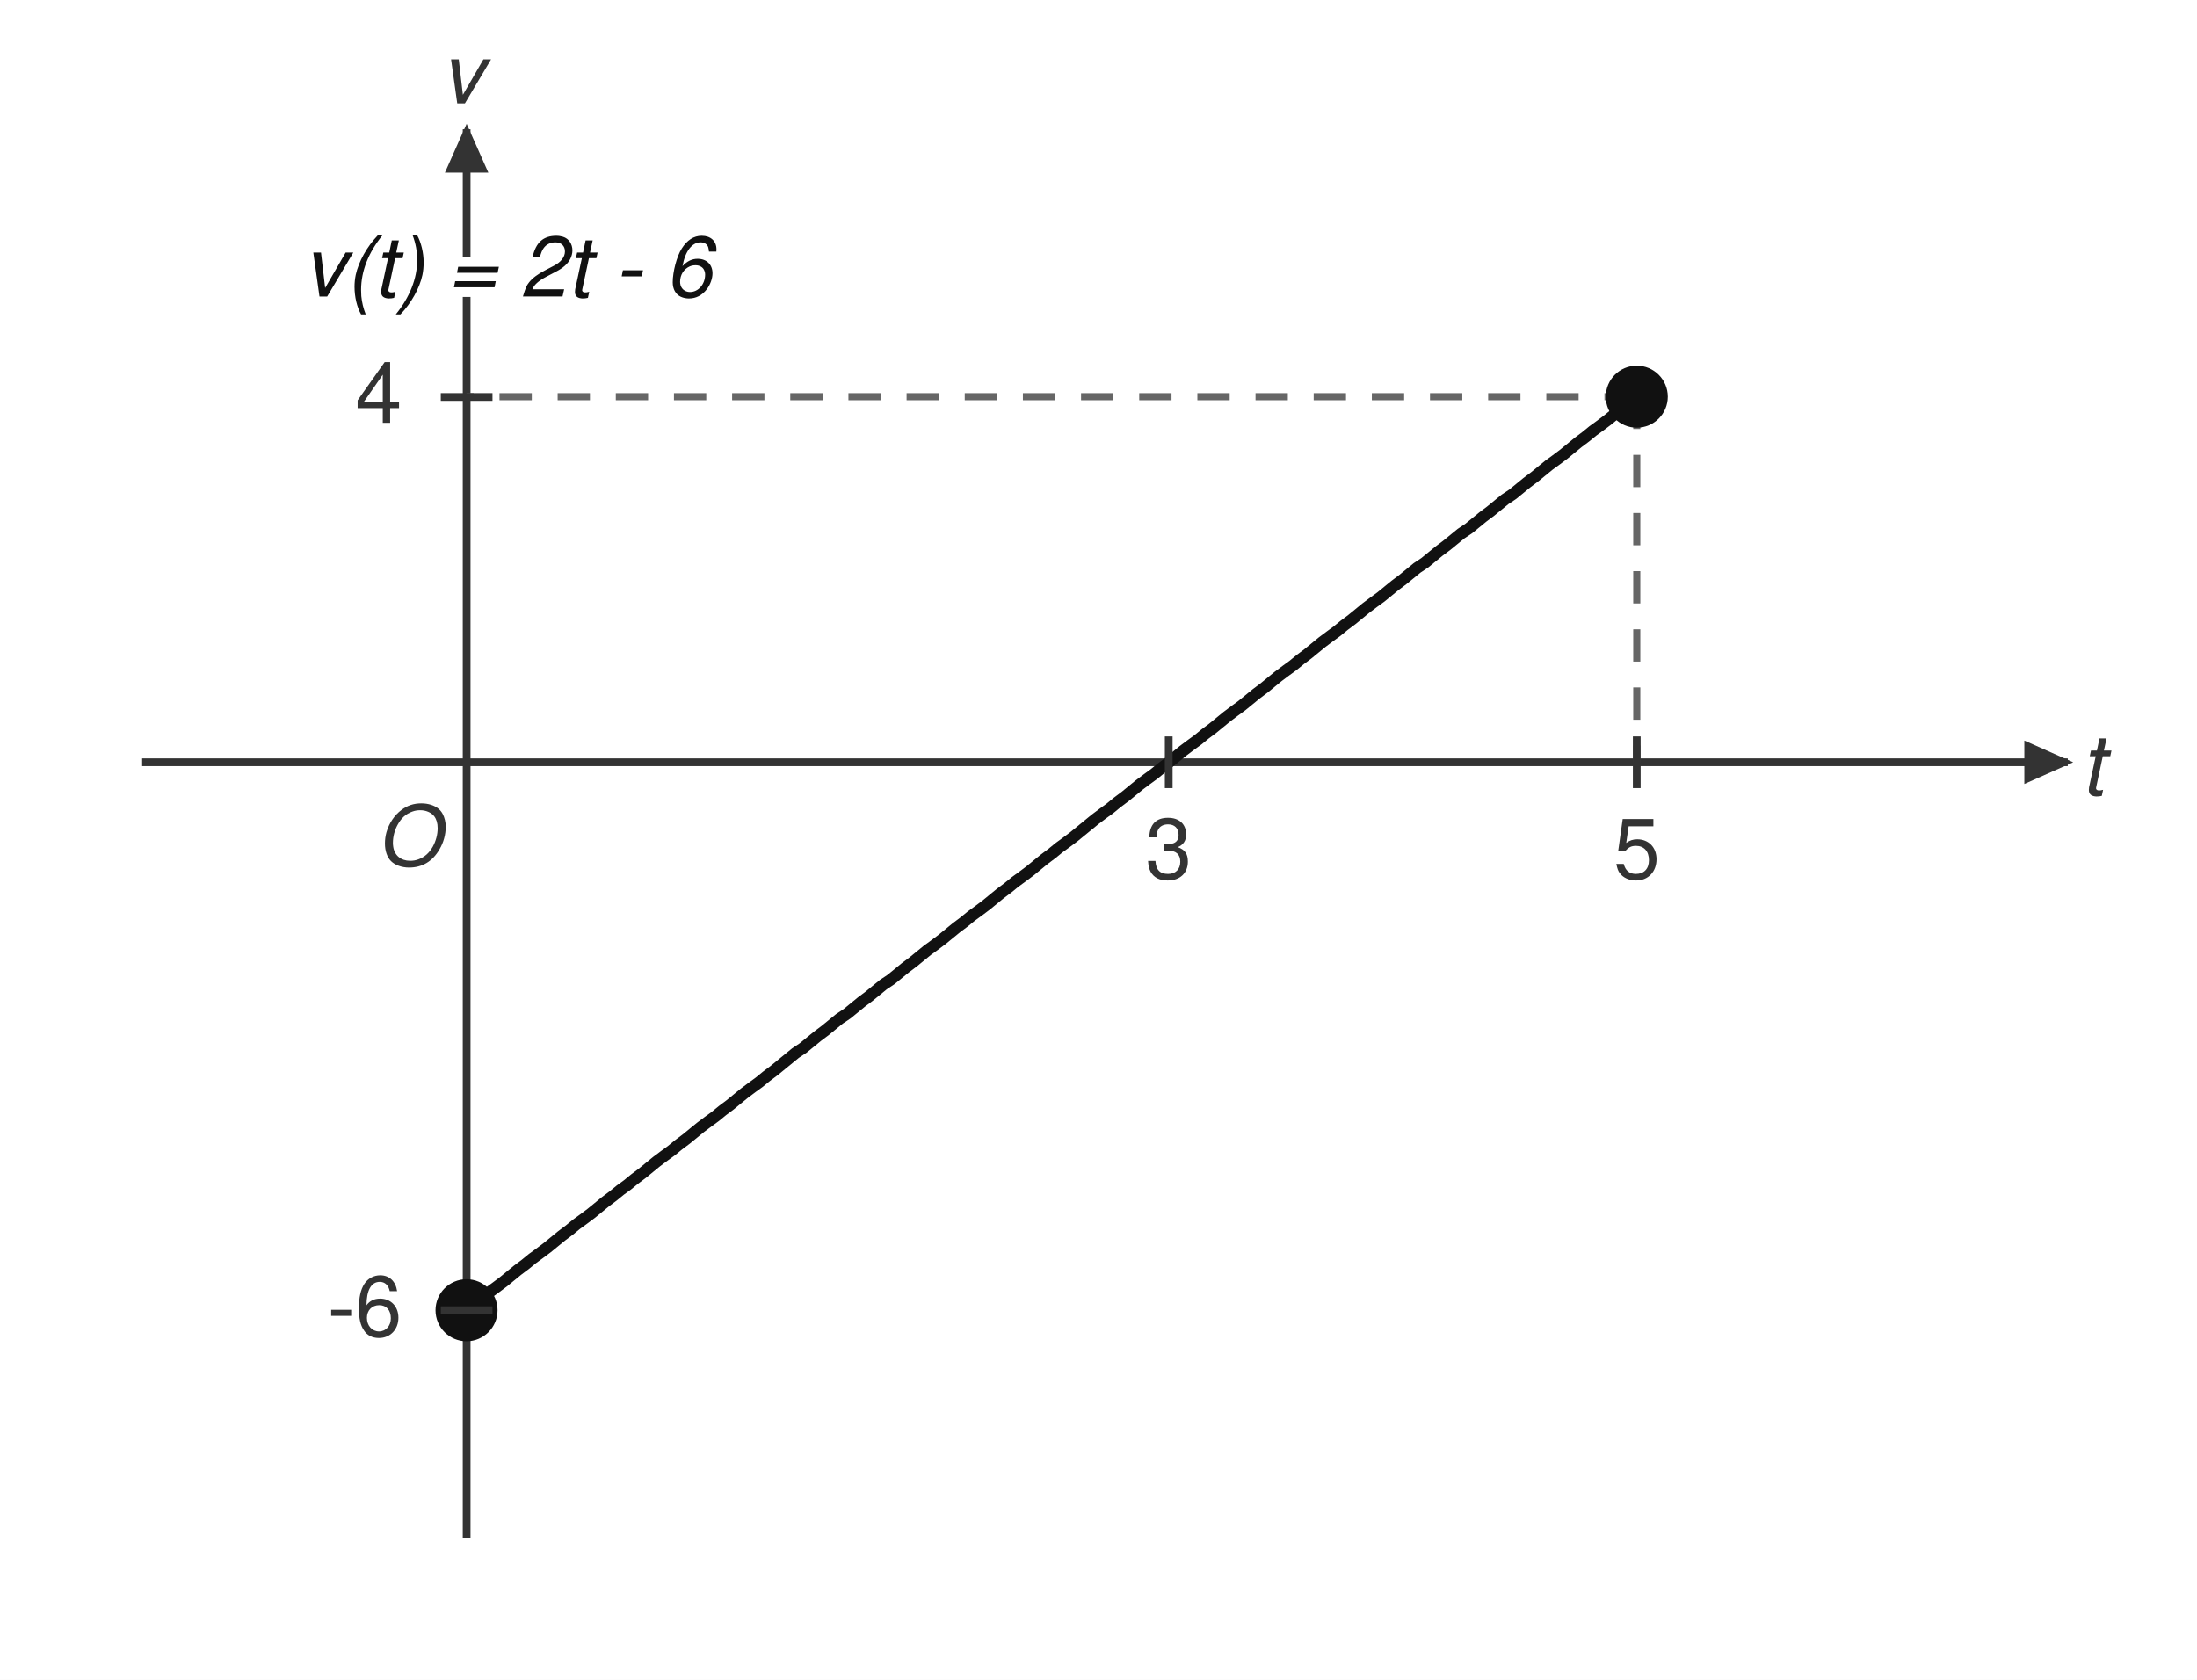
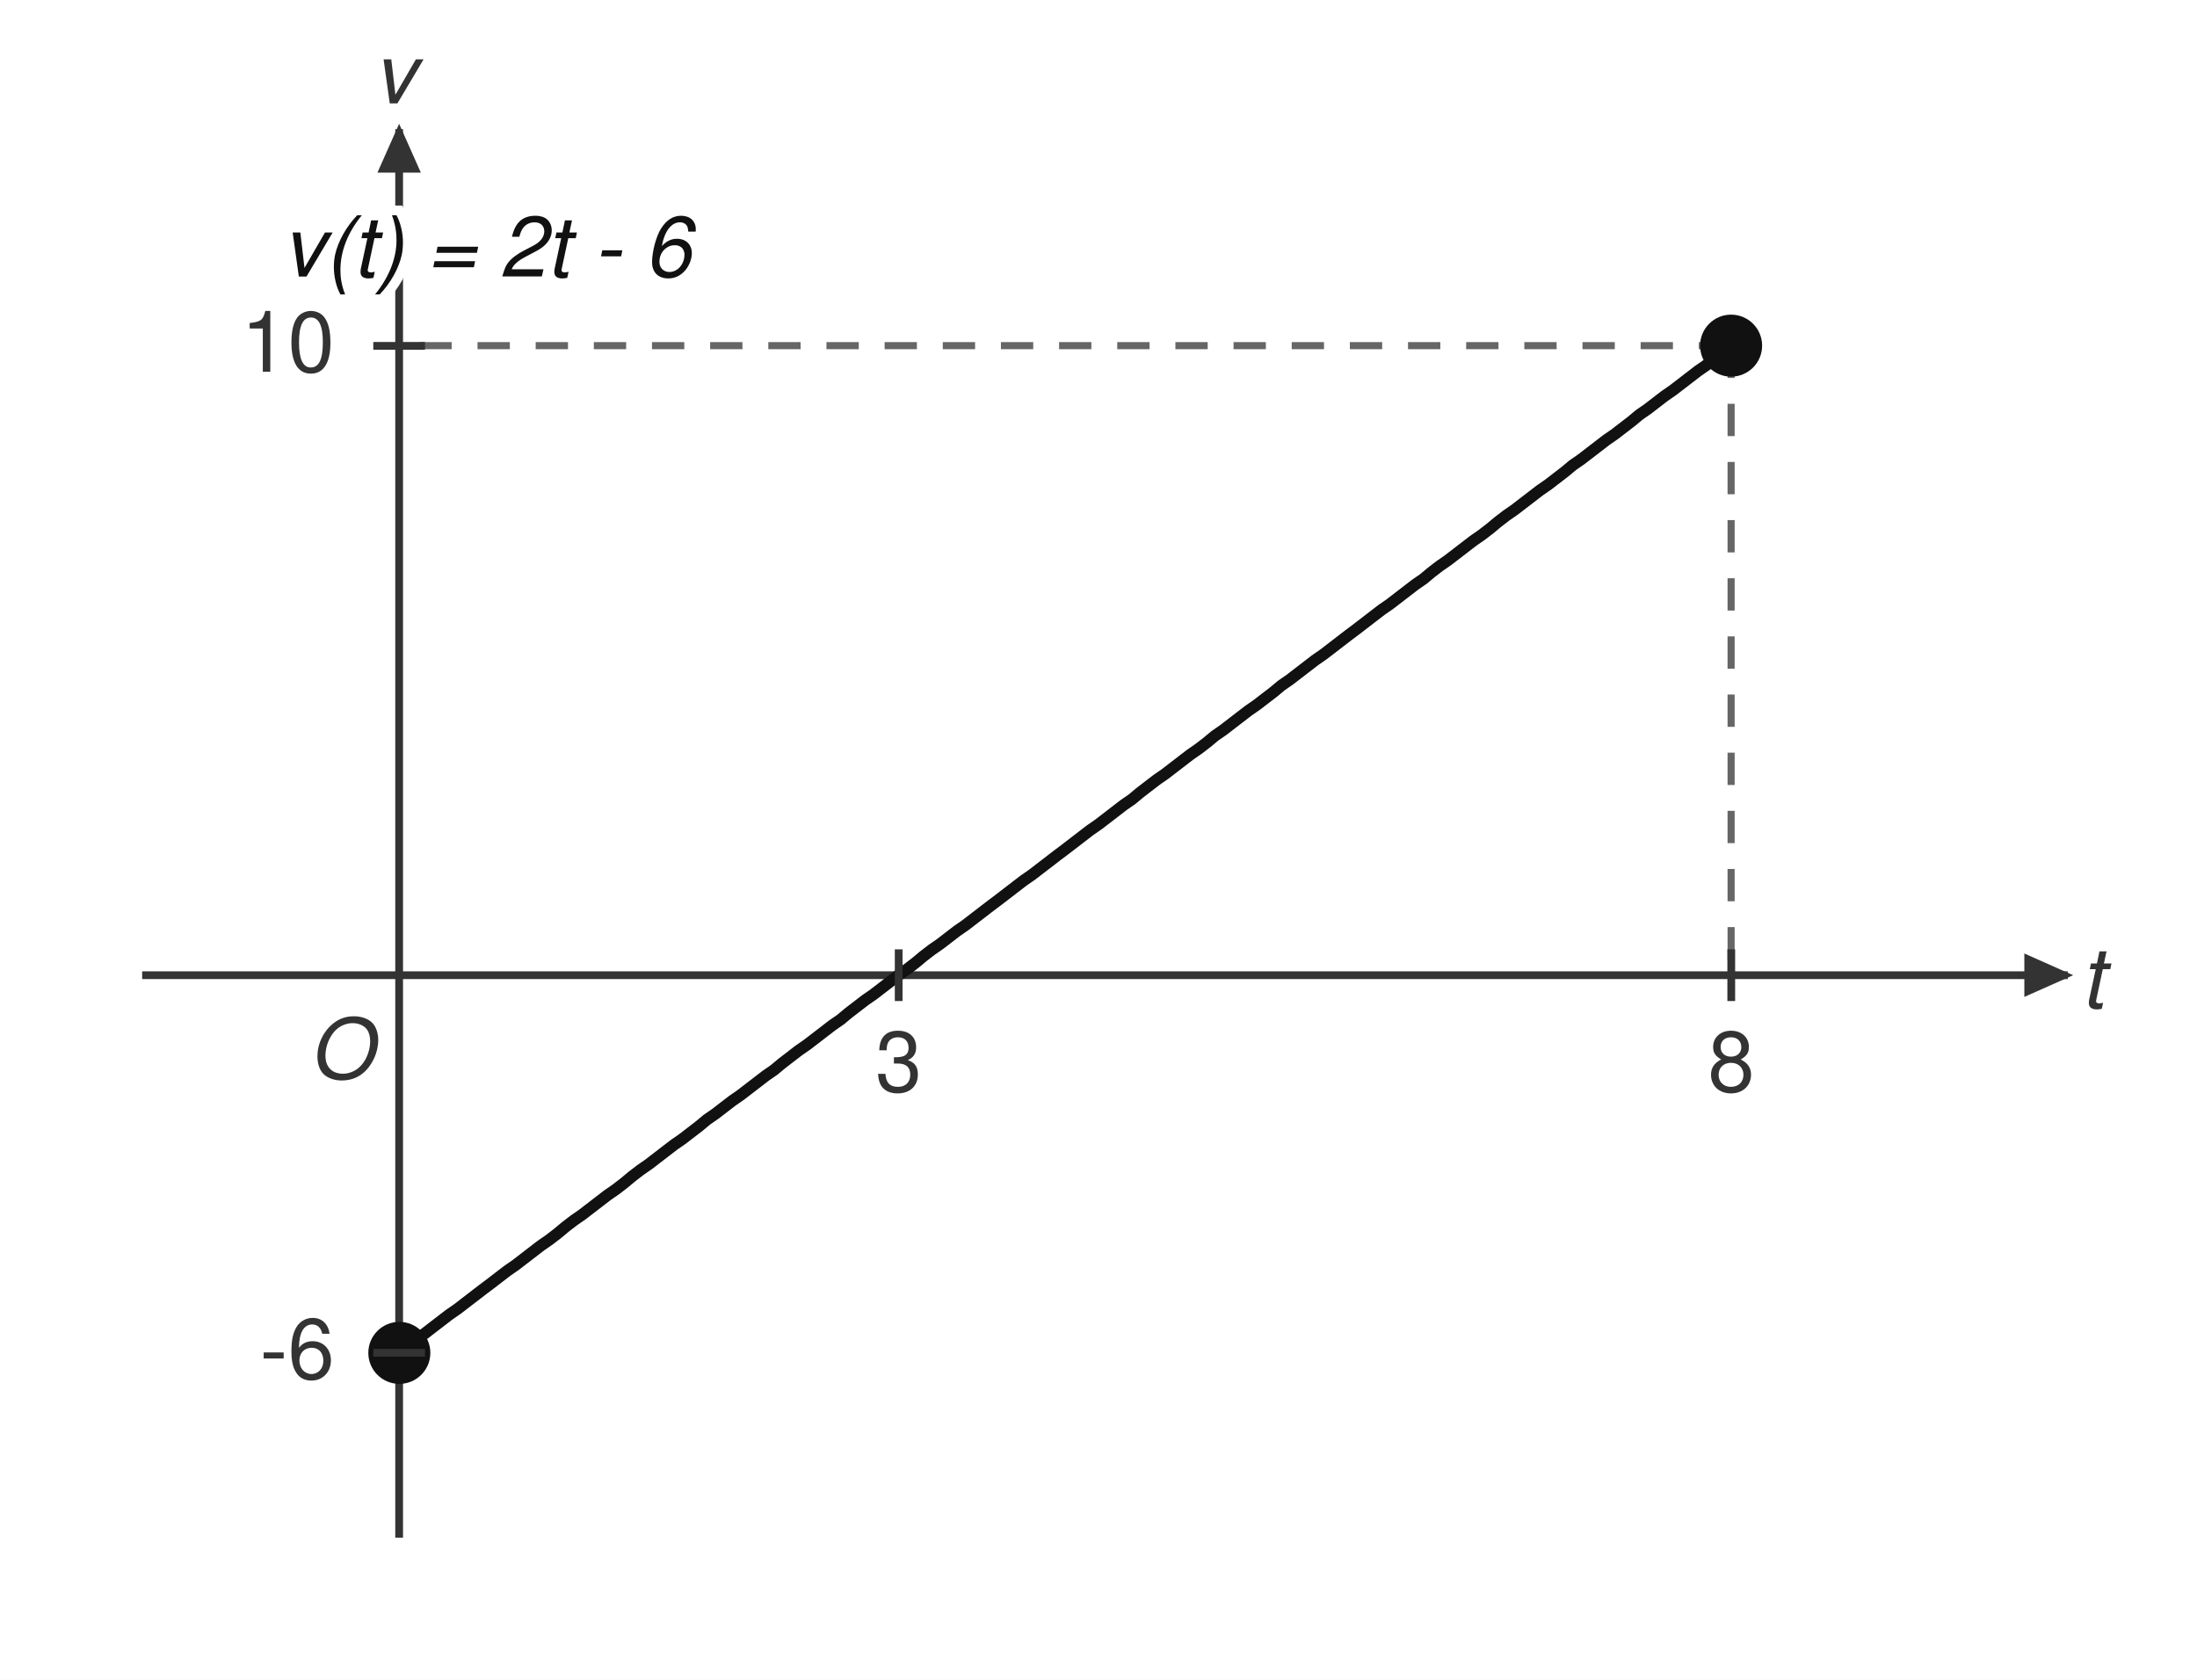
<svg xmlns="http://www.w3.org/2000/svg" width="340" height="260" viewBox="0 0 340 260" font-family="Helvetica, Arial, sans-serif" font-size="13" style="paint-order:stroke">
  <rect width="340" height="260" fill="#ffffff" />
  <defs>
    <marker id="arr" viewBox="0 0 10 10" refX="8" refY="5" markerWidth="7" markerHeight="7" orient="auto-start-reverse">
      <path d="M 0 1 L 9 5 L 0 9 z" fill="#333" />
    </marker>
    <pattern id="hatch" width="6" height="6" patternTransform="rotate(45)" patternUnits="userSpaceOnUse">
      <line x1="0" y1="0" x2="0" y2="6" stroke="#9aa7b8" stroke-width="1.6" />
    </pattern>
  </defs>
-   <line x1="22" y1="117.985" x2="320" y2="117.985" stroke="#333" stroke-width="1.2" marker-end="url(#arr)" />
-   <text stroke="#ffffff" stroke-width="3" paint-order="stroke" x="322" y="122.985" fill="#333" font-style="italic">t</text>
-   <line x1="72.216" y1="238" x2="72.216" y2="20" stroke="#333" stroke-width="1.2" marker-end="url(#arr)" />
-   <text stroke="#ffffff" stroke-width="3" paint-order="stroke" x="68.216" y="16" fill="#333" font-style="italic">v</text>
-   <text stroke="#ffffff" stroke-width="3" paint-order="stroke" x="58.216" y="133.985" fill="#333" font-style="italic">O</text>
-   <polyline points="72.2,202.8 73.3,201.9 74.5,201.0 75.6,200.1 76.7,199.3 77.9,198.4 79.0,197.5 80.1,196.6 81.3,195.7 82.4,194.8 83.5,194.0 84.7,193.1 85.8,192.2 86.9,191.3 88.1,190.4 89.2,189.5 90.3,188.7 91.5,187.8 92.6,186.9 93.7,186.0 94.9,185.1 96.0,184.2 97.1,183.4 98.2,182.5 99.4,181.6 100.5,180.7 101.6,179.8 102.8,178.9 103.9,178.1 105.0,177.2 106.2,176.3 107.3,175.4 108.4,174.5 109.6,173.6 110.7,172.8 111.8,171.9 113.0,171.0 114.1,170.1 115.2,169.2 116.4,168.3 117.5,167.5 118.6,166.6 119.8,165.7 120.9,164.8 122.0,163.9 123.1,163.0 124.3,162.2 125.4,161.3 126.5,160.4 127.7,159.5 128.8,158.6 129.9,157.7 131.1,156.9 132.2,156.0 133.3,155.1 134.5,154.2 135.6,153.3 136.7,152.4 137.9,151.6 139.0,150.7 140.1,149.8 141.3,148.9 142.4,148.0 143.5,147.1 144.6,146.3 145.8,145.4 146.9,144.5 148.0,143.6 149.2,142.7 150.3,141.8 151.4,141.0 152.6,140.1 153.7,139.2 154.8,138.3 156.0,137.4 157.1,136.5 158.2,135.7 159.4,134.8 160.5,133.9 161.6,133.0 162.8,132.1 163.9,131.2 165.0,130.4 166.2,129.5 167.3,128.6 168.4,127.7 169.5,126.8 170.7,125.9 171.8,125.1 172.9,124.2 174.1,123.3 175.2,122.4 176.3,121.5 177.5,120.6 178.6,119.8 179.7,118.9 180.9,118.0 182.0,117.1 183.1,116.2 184.3,115.3 185.4,114.5 186.5,113.6 187.7,112.7 188.8,111.8 189.9,110.9 191.1,110.0 192.2,109.2 193.3,108.3 194.4,107.4 195.6,106.5 196.7,105.6 197.8,104.7 199.0,103.8 200.1,103.0 201.2,102.1 202.4,101.2 203.5,100.3 204.6,99.4 205.8,98.5 206.9,97.7 208.0,96.8 209.2,95.9 210.3,95.0 211.4,94.1 212.6,93.2 213.7,92.4 214.8,91.5 215.9,90.6 217.1,89.7 218.2,88.8 219.3,87.9 220.5,87.1 221.6,86.2 222.7,85.3 223.9,84.4 225.0,83.5 226.1,82.6 227.3,81.8 228.4,80.9 229.5,80.0 230.7,79.1 231.8,78.2 232.9,77.3 234.1,76.5 235.2,75.6 236.3,74.7 237.5,73.8 238.6,72.9 239.7,72.0 240.8,71.2 242.0,70.3 243.1,69.4 244.2,68.5 245.4,67.6 246.5,66.7 247.6,65.9 248.8,65.0 249.9,64.1 251.0,63.2 252.2,62.3 253.3,61.4" fill="none" stroke="#111" stroke-width="1.8" />
-   <line x1="253.3" y1="61.4" x2="253.3" y2="118.0" stroke="#666" stroke-width="1.1" stroke-dasharray="5 4" />
-   <line x1="253.3" y1="61.4" x2="72.2" y2="61.4" stroke="#666" stroke-width="1.1" stroke-dasharray="5 4" />
-   <circle cx="72.2" cy="202.8" r="4" fill="#111" stroke="#111" stroke-width="1.6" />
-   <circle cx="253.3" cy="61.4" r="4" fill="#111" stroke="#111" stroke-width="1.6" />
-   <line x1="180.865" y1="113.985" x2="180.865" y2="121.985" stroke="#333" stroke-width="1.2" />
-   <text stroke="#ffffff" stroke-width="3" paint-order="stroke" x="180.865" y="135.985" text-anchor="middle" fill="#333">3</text>
-   <line x1="253.297" y1="113.985" x2="253.297" y2="121.985" stroke="#333" stroke-width="1.2" />
-   <text stroke="#ffffff" stroke-width="3" paint-order="stroke" x="253.297" y="135.985" text-anchor="middle" fill="#333">5</text>
-   <line x1="68.216" y1="202.797" x2="76.216" y2="202.797" stroke="#333" stroke-width="1.2" />
-   <text stroke="#ffffff" stroke-width="3" paint-order="stroke" x="62.216" y="206.797" text-anchor="end" fill="#333">-6</text>
-   <line x1="68.216" y1="61.444" x2="76.216" y2="61.444" stroke="#333" stroke-width="1.2" />
-   <text stroke="#ffffff" stroke-width="3" paint-order="stroke" x="62.216" y="65.444" text-anchor="end" fill="#333">4</text>
-   <text stroke="#ffffff" stroke-width="3" paint-order="stroke" x="46.9" y="45.9" text-anchor="start" fill="#111" font-style="italic">v(t) = 2t - 6</text>
+   <line x1="22" y1="150.943" x2="320" y2="150.943" stroke="#333" stroke-width="1.2" marker-end="url(#arr)" />
+   <text stroke="#ffffff" stroke-width="3" paint-order="stroke" x="322" y="155.943" fill="#333" font-style="italic">t</text>
+   <line x1="61.769" y1="238" x2="61.769" y2="20" stroke="#333" stroke-width="1.2" marker-end="url(#arr)" />
+   <text stroke="#ffffff" stroke-width="3" paint-order="stroke" x="57.769" y="16" fill="#333" font-style="italic">v</text>
+   <text stroke="#ffffff" stroke-width="3" paint-order="stroke" x="47.769" y="166.943" fill="#333" font-style="italic">O</text>
+   <polyline points="61.8,209.4 63.1,208.4 64.3,207.4 65.6,206.5 66.9,205.5 68.2,204.5 69.5,203.5 70.8,202.6 72.1,201.6 73.4,200.6 74.7,199.6 75.9,198.7 77.2,197.7 78.5,196.7 79.8,195.8 81.1,194.8 82.4,193.8 83.7,192.8 85.0,191.9 86.3,190.9 87.5,189.9 88.8,188.9 90.1,188.0 91.4,187.0 92.7,186.0 94.0,185.0 95.3,184.1 96.6,183.1 97.8,182.1 99.1,181.1 100.4,180.2 101.7,179.2 103.0,178.2 104.3,177.2 105.6,176.3 106.9,175.3 108.2,174.3 109.4,173.3 110.7,172.4 112.0,171.4 113.3,170.4 114.6,169.5 115.9,168.5 117.2,167.5 118.5,166.5 119.8,165.6 121.0,164.6 122.3,163.6 123.6,162.6 124.9,161.7 126.2,160.7 127.5,159.7 128.8,158.7 130.1,157.8 131.3,156.8 132.6,155.8 133.9,154.8 135.2,153.9 136.5,152.9 137.8,151.9 139.1,150.9 140.4,150.0 141.7,149.0 142.9,148.0 144.2,147.0 145.5,146.1 146.8,145.1 148.1,144.1 149.4,143.2 150.7,142.2 152.0,141.2 153.3,140.2 154.5,139.3 155.8,138.3 157.1,137.3 158.4,136.3 159.7,135.4 161.0,134.4 162.3,133.4 163.6,132.4 164.8,131.5 166.1,130.5 167.4,129.5 168.7,128.5 170.0,127.6 171.3,126.6 172.6,125.6 173.9,124.6 175.2,123.7 176.4,122.7 177.7,121.7 179.0,120.7 180.3,119.8 181.6,118.8 182.9,117.8 184.2,116.8 185.5,115.9 186.8,114.9 188.0,113.9 189.3,113.0 190.6,112.0 191.9,111.0 193.2,110.0 194.5,109.1 195.8,108.1 197.1,107.1 198.3,106.1 199.6,105.2 200.9,104.2 202.2,103.2 203.5,102.2 204.8,101.3 206.1,100.3 207.4,99.3 208.7,98.3 209.9,97.4 211.2,96.4 212.5,95.4 213.8,94.4 215.1,93.5 216.4,92.5 217.7,91.5 219.0,90.5 220.3,89.6 221.5,88.6 222.8,87.6 224.1,86.7 225.4,85.7 226.7,84.7 228.0,83.7 229.3,82.8 230.6,81.8 231.8,80.8 233.1,79.8 234.4,78.9 235.7,77.9 237.0,76.9 238.3,75.9 239.6,75.0 240.9,74.0 242.2,73.0 243.4,72.0 244.7,71.1 246.0,70.1 247.3,69.1 248.6,68.1 249.9,67.2 251.2,66.2 252.5,65.2 253.7,64.2 255.0,63.3 256.3,62.3 257.6,61.3 258.9,60.4 260.2,59.4 261.5,58.4 262.8,57.4 264.1,56.5 265.3,55.5 266.6,54.5 267.9,53.5" fill="none" stroke="#111" stroke-width="1.8" />
+   <line x1="267.9" y1="53.5" x2="267.9" y2="150.9" stroke="#666" stroke-width="1.1" stroke-dasharray="5 4" />
+   <line x1="267.9" y1="53.5" x2="61.8" y2="53.5" stroke="#666" stroke-width="1.1" stroke-dasharray="5 4" />
+   <circle cx="61.8" cy="209.4" r="4" fill="#111" stroke="#111" stroke-width="1.6" />
+   <circle cx="267.9" cy="53.5" r="4" fill="#111" stroke="#111" stroke-width="1.6" />
+   <line x1="139.077" y1="146.943" x2="139.077" y2="154.943" stroke="#333" stroke-width="1.2" />
+   <text stroke="#ffffff" stroke-width="3" paint-order="stroke" x="139.077" y="168.943" text-anchor="middle" fill="#333">3</text>
+   <line x1="267.923" y1="146.943" x2="267.923" y2="154.943" stroke="#333" stroke-width="1.2" />
+   <text stroke="#ffffff" stroke-width="3" paint-order="stroke" x="267.923" y="168.943" text-anchor="middle" fill="#333">8</text>
+   <line x1="57.769" y1="209.389" x2="65.769" y2="209.389" stroke="#333" stroke-width="1.2" />
+   <text stroke="#ffffff" stroke-width="3" paint-order="stroke" x="51.769" y="213.389" text-anchor="end" fill="#333">-6</text>
+   <line x1="57.769" y1="53.534" x2="65.769" y2="53.534" stroke="#333" stroke-width="1.2" />
+   <text stroke="#ffffff" stroke-width="3" paint-order="stroke" x="51.769" y="57.534" text-anchor="end" fill="#333">10</text>
+   <text stroke="#ffffff" stroke-width="3" paint-order="stroke" x="43.7" y="42.8" text-anchor="start" fill="#111" font-style="italic">v(t) = 2t - 6</text>
</svg>
